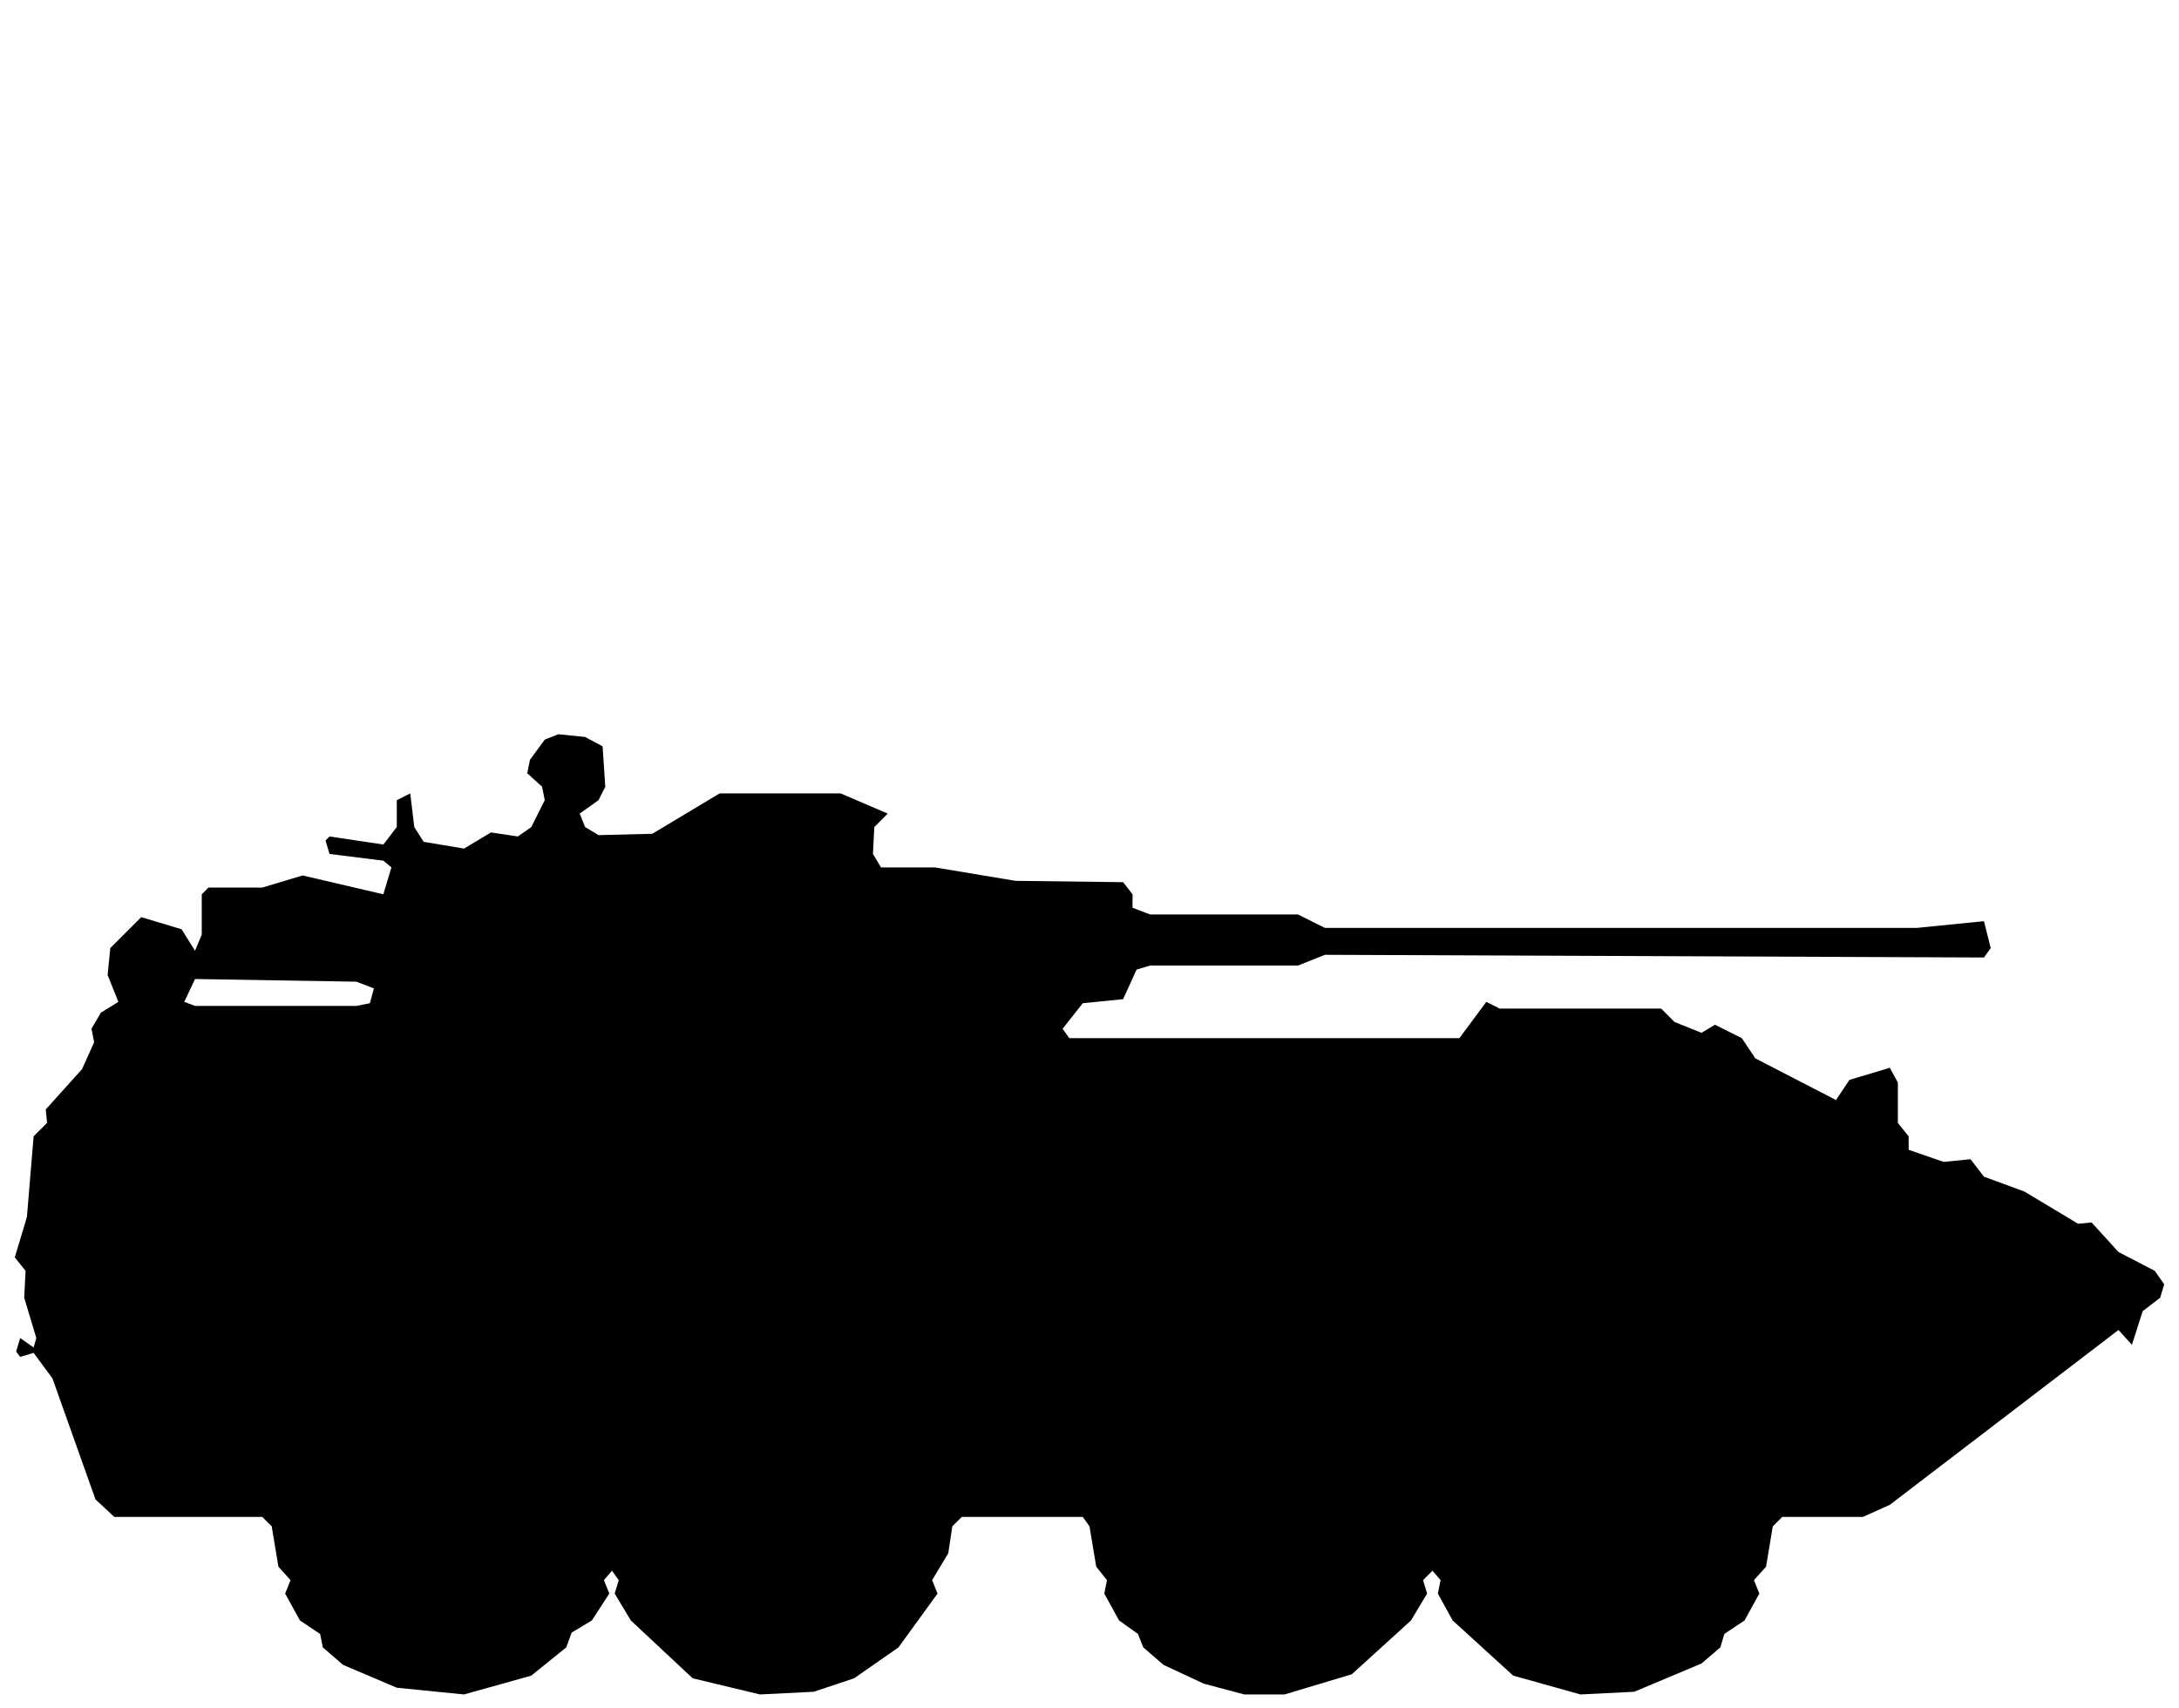
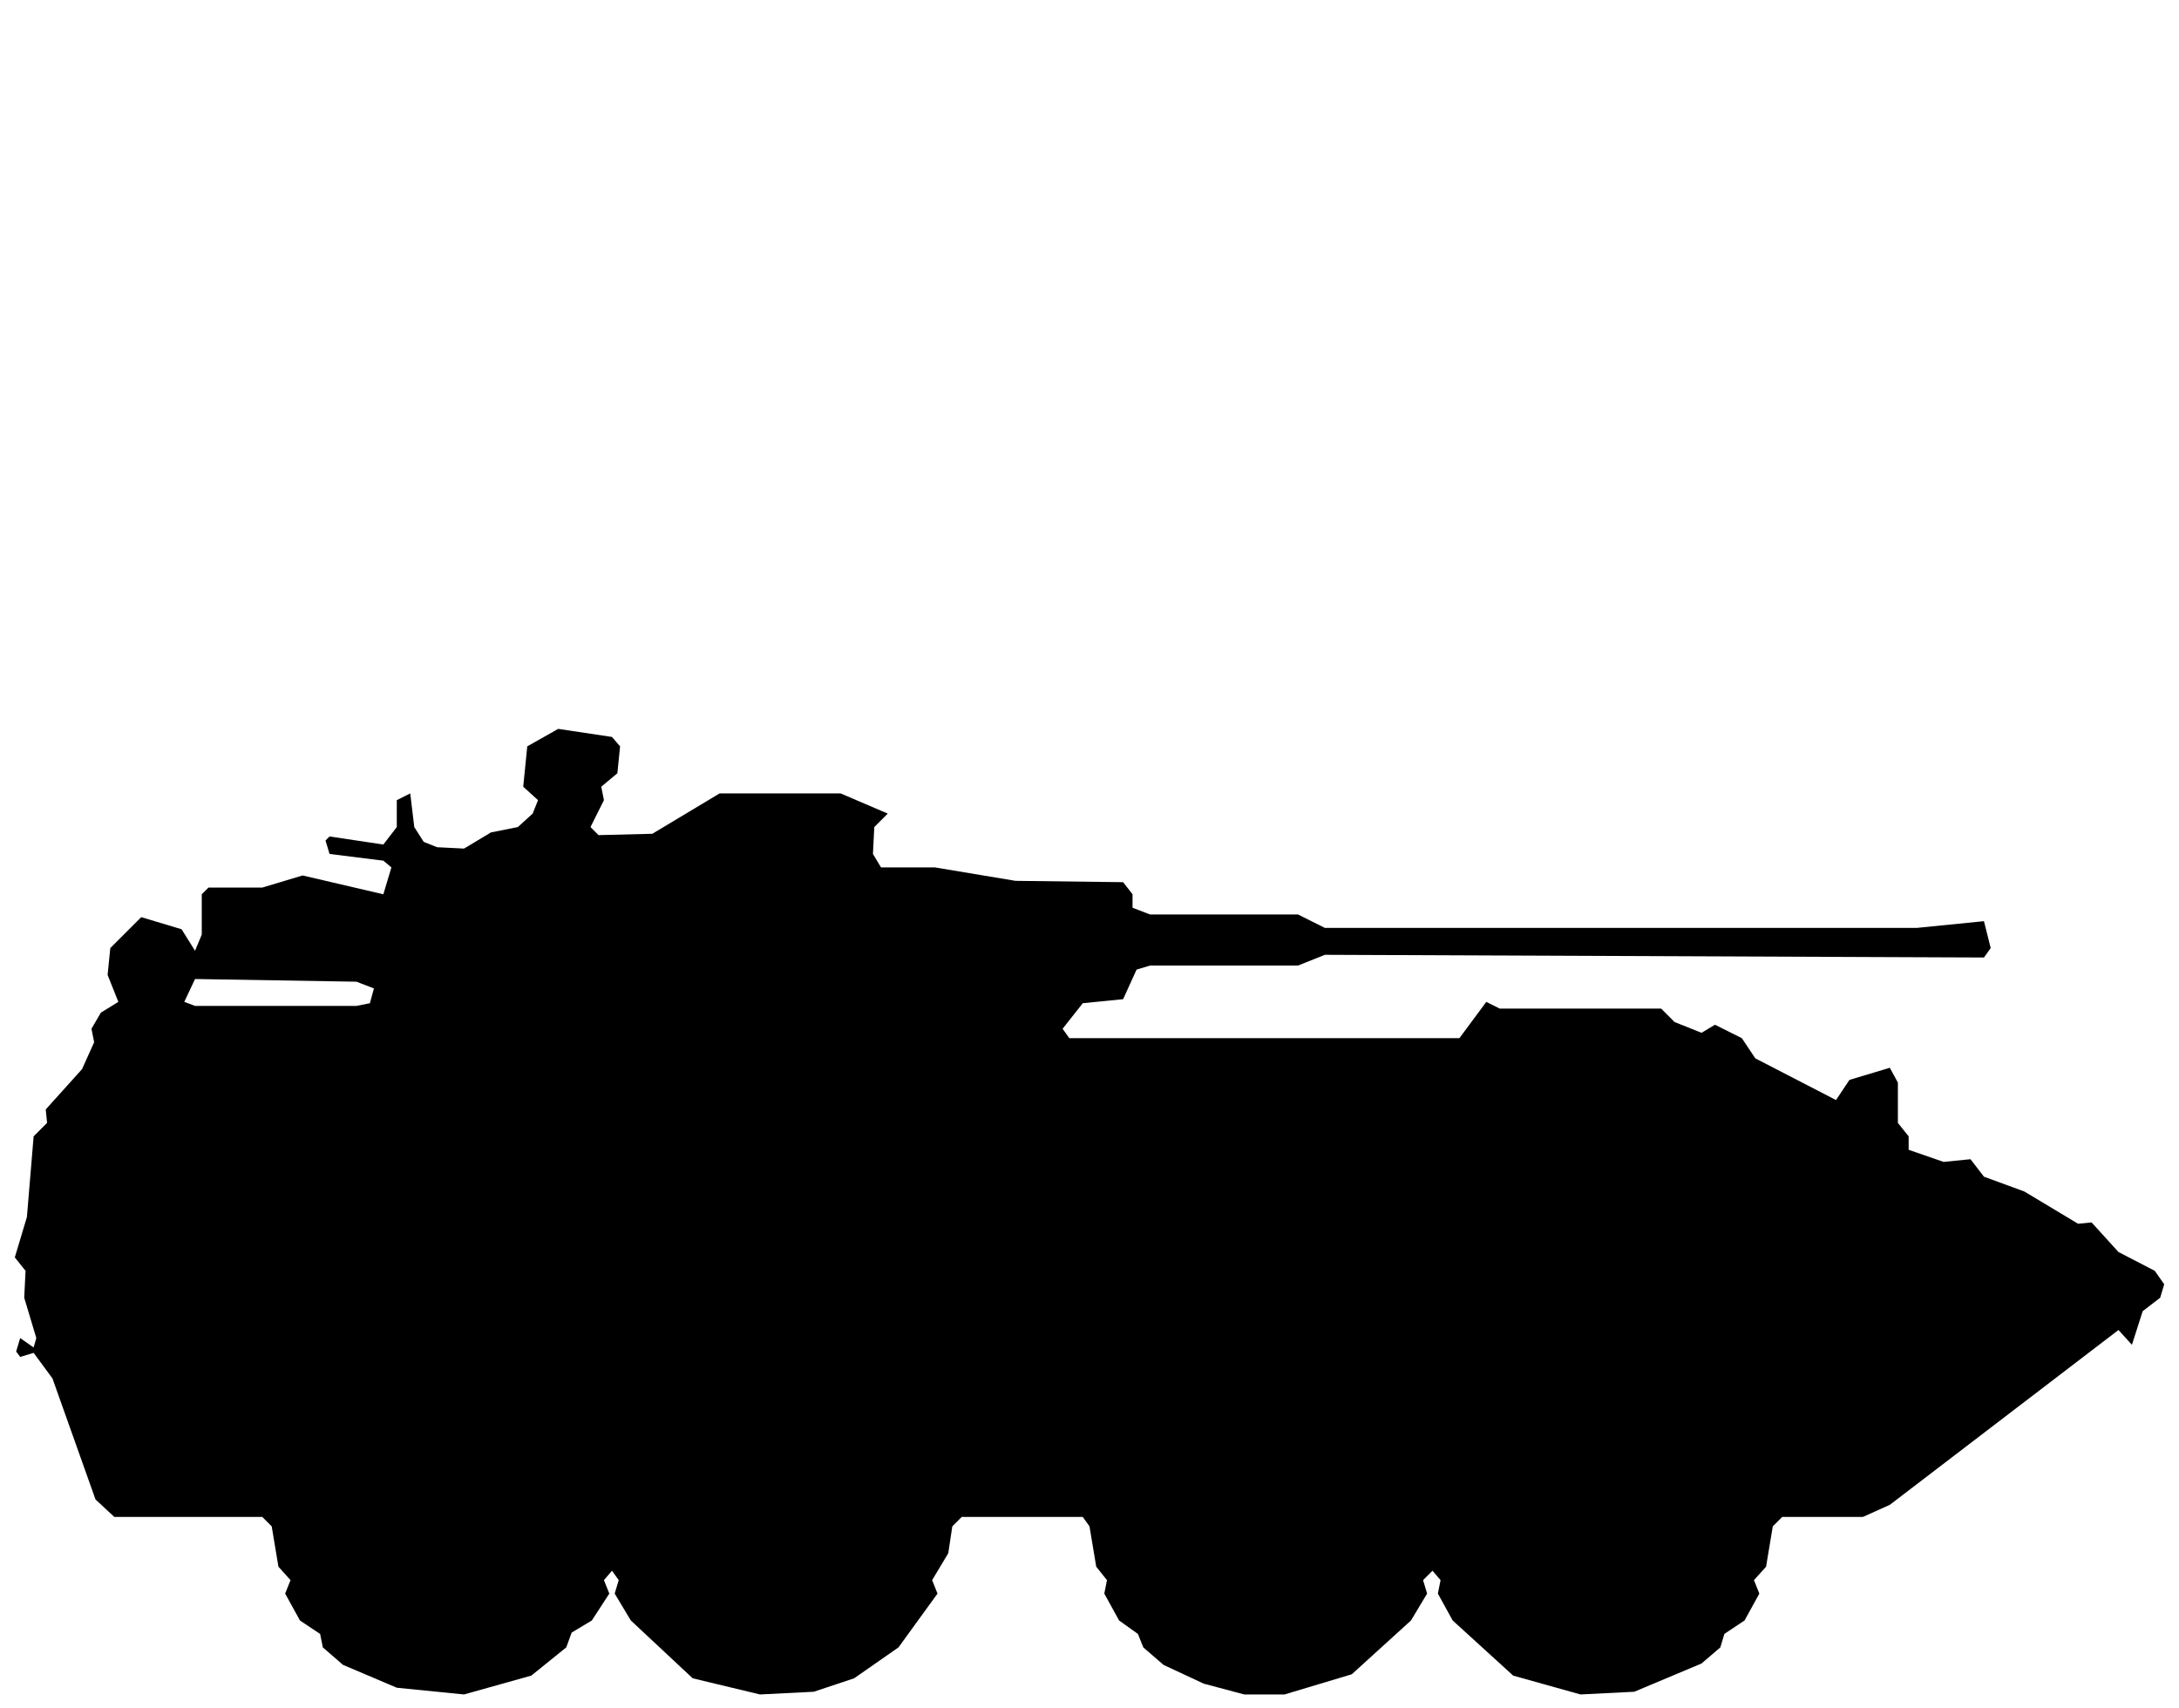
<svg xmlns="http://www.w3.org/2000/svg" viewBox="0 0 162 127" width="162" height="127" fill="currentColor" fill-rule="evenodd">
-   <path d="M29.5 125.5L34.5 126L39.5 124.6L42.1 122.5L42.5 121.4L44 120.5L45.3 118.5L44.9 117.5L45.5 116.8L46 117.5L45.7 118.5L46.9 120.5L51.5 124.8L56.5 126L60.5 125.8L63.5 124.8L66.8 122.5L69.7 118.5L69.3 117.5L70.5 115.5L70.8 113.5L71.5 112.8L80.5 112.8L81 113.5L81.5 116.5L82.3 117.5L82.1 118.5L83.2 120.5L84.6 121.5L85 122.5L86.5 123.8L89.5 125.2L92.5 126L95.5 126L100.5 124.5L104.9 120.5L106.1 118.5L105.8 117.5L106.5 116.8L107.1 117.5L106.9 118.5L108 120.5L112.5 124.6L117.5 126L121.5 125.8L126.5 123.7L127.9 122.5L128.2 121.5L129.7 120.5L130.8 118.5L130.4 117.5L131.3 116.5L131.8 113.5L132.5 112.8L138.5 112.8L140.5 111.9L157.5 98.9L158.5 100L159.3 97.5L160.6 96.5L160.9 95.5L160.2 94.5L157.5 93.1L155.5 90.9L154.5 91L150.5 88.6L147.5 87.5L146.5 86.2L144.5 86.4L141.9 85.5L141.9 84.5L141.1 83.5L141.1 80.5L140.5 79.4L137.5 80.3L136.5 81.8L130.5 78.7L129.5 77.2L127.5 76.2L126.5 76.8L124.5 76L123.5 75L111.5 75L110.5 74.5L108.5 77.2L79.5 77.2L79 76.5L80.5 74.6L83.5 74.3L84.5 72.1L85.5 71.8L96.5 71.8L98.5 71L147.5 71.2L148 70.5L147.5 68.5L142.5 69L98.5 69L96.5 68L85.5 68L84.2 67.5L84.2 66.5L83.5 65.6L75.5 65.5L69.5 64.5L65.5 64.5L64.9 63.5L65 61.5L66 60.5L62.5 59L53.5 59L48.5 62L44.5 62.1L43.5 61.5L43.1 60.5L44.5 59.5L45 58.5L44.8 55.5L43.5 54.8L41.5 54.6L40.5 55L39.4 56.5L39.2 57.5L40.3 58.5L40.5 59.5L39.5 61.5L38.5 62.2L36.5 61.9L34.5 63.1L31.5 62.6L30.8 61.5L30.5 59L29.5 59.5L29.5 61.5L28.5 62.8L24.5 62.2L24.2 62.5L24.5 63.5L28.5 64L29.1 64.5L28.5 66.5L22.5 65.1L19.5 66L15.5 66L15 66.5L15 69.5L14.5 70.7L13.5 69.1L10.5 68.2L8.2 70.5L8 72.5L8.8 74.5L7.5 75.3L6.8 76.5L7 77.5L6.1 79.5L3.4 82.5L3.5 83.5L2.5 84.5L2 90.5L1.1 93.5L1.9 94.5L1.8 96.5L2.7 99.5L2.5 100.2L1.5 99.5L1.2 100.5L1.5 100.9L2.5 100.6L3.9 102.5L7.1 111.5L8.5 112.8L19.5 112.8L20.2 113.5L20.7 116.5L21.6 117.5L21.2 118.5L22.3 120.5L23.8 121.5L24 122.5L25.5 123.8ZM14.5 74.8L13.7 74.5L14.5 72.8L26.5 73L27.8 73.5L27.5 74.6L26.5 74.8Z" />
+   <path d="M29.5 125.5L34.5 126L39.5 124.6L42.1 122.5L42.5 121.4L44 120.5L45.3 118.5L44.9 117.5L45.5 116.8L46 117.5L45.7 118.5L46.9 120.5L51.5 124.8L56.5 126L60.5 125.8L63.5 124.8L66.8 122.5L69.7 118.5L69.3 117.5L70.5 115.5L70.8 113.5L71.5 112.8L80.5 112.8L81 113.5L81.5 116.5L82.3 117.5L82.1 118.5L83.2 120.5L84.6 121.5L85 122.5L86.5 123.8L89.5 125.2L92.5 126L95.5 126L100.5 124.5L104.9 120.5L106.1 118.5L105.8 117.5L106.5 116.8L107.1 117.5L106.9 118.5L108 120.5L112.5 124.6L117.5 126L121.5 125.8L126.5 123.7L127.9 122.5L128.2 121.5L129.7 120.5L130.8 118.5L130.4 117.5L131.3 116.5L131.8 113.5L132.5 112.8L138.5 112.8L140.5 111.9L157.5 98.9L158.5 100L159.3 97.5L160.6 96.5L160.9 95.5L160.2 94.5L157.5 93.1L155.5 90.9L154.5 91L150.5 88.6L147.5 87.5L146.5 86.2L144.5 86.4L141.9 85.5L141.9 84.5L141.1 83.5L141.1 80.5L140.5 79.4L137.5 80.3L136.5 81.8L130.5 78.7L129.5 77.2L127.5 76.2L126.5 76.8L124.5 76L123.5 75L111.5 75L110.5 74.5L108.5 77.2L79.5 77.2L79 76.5L80.5 74.6L83.5 74.3L84.5 72.1L85.5 71.8L96.5 71.8L98.5 71L147.5 71.2L148 70.5L147.5 68.5L142.5 69L98.5 69L96.5 68L85.5 68L84.2 67.5L84.2 66.5L83.5 65.6L75.5 65.5L69.5 64.5L65.5 64.5L64.9 63.5L65 61.5L66 60.5L62.5 59L53.5 59L48.5 62L44.5 62.1L43.9 61.5L44.9 59.5L44.7 58.5L45.9 57.5L46.1 55.5L45.5 54.8L41.5 54.2L39.2 55.5L38.9 58.5L40 59.5L39.6 60.5L38.5 61.5L36.5 61.9L34.5 63.1L32.5 63L31.5 62.6L30.8 61.5L30.5 59L29.5 59.5L29.5 61.5L28.5 62.8L24.5 62.2L24.2 62.5L24.5 63.5L28.5 64L29.1 64.5L28.5 66.5L22.5 65.1L19.5 66L15.5 66L15 66.5L15 69.5L14.5 70.7L13.5 69.1L10.5 68.2L8.2 70.5L8 72.5L8.8 74.5L7.5 75.3L6.8 76.5L7 77.5L6.1 79.5L3.4 82.5L3.5 83.5L2.5 84.5L2 90.5L1.1 93.5L1.9 94.5L1.8 96.5L2.7 99.5L2.5 100.2L1.5 99.5L1.2 100.5L1.5 100.9L2.5 100.6L3.9 102.5L7.1 111.5L8.5 112.8L19.5 112.8L20.2 113.5L20.7 116.5L21.6 117.5L21.2 118.5L22.3 120.5L23.8 121.5L24 122.5L25.5 123.8ZM14.5 74.8L13.7 74.5L14.5 72.8L26.5 73L27.8 73.5L27.5 74.6L26.5 74.8Z" />
</svg>
